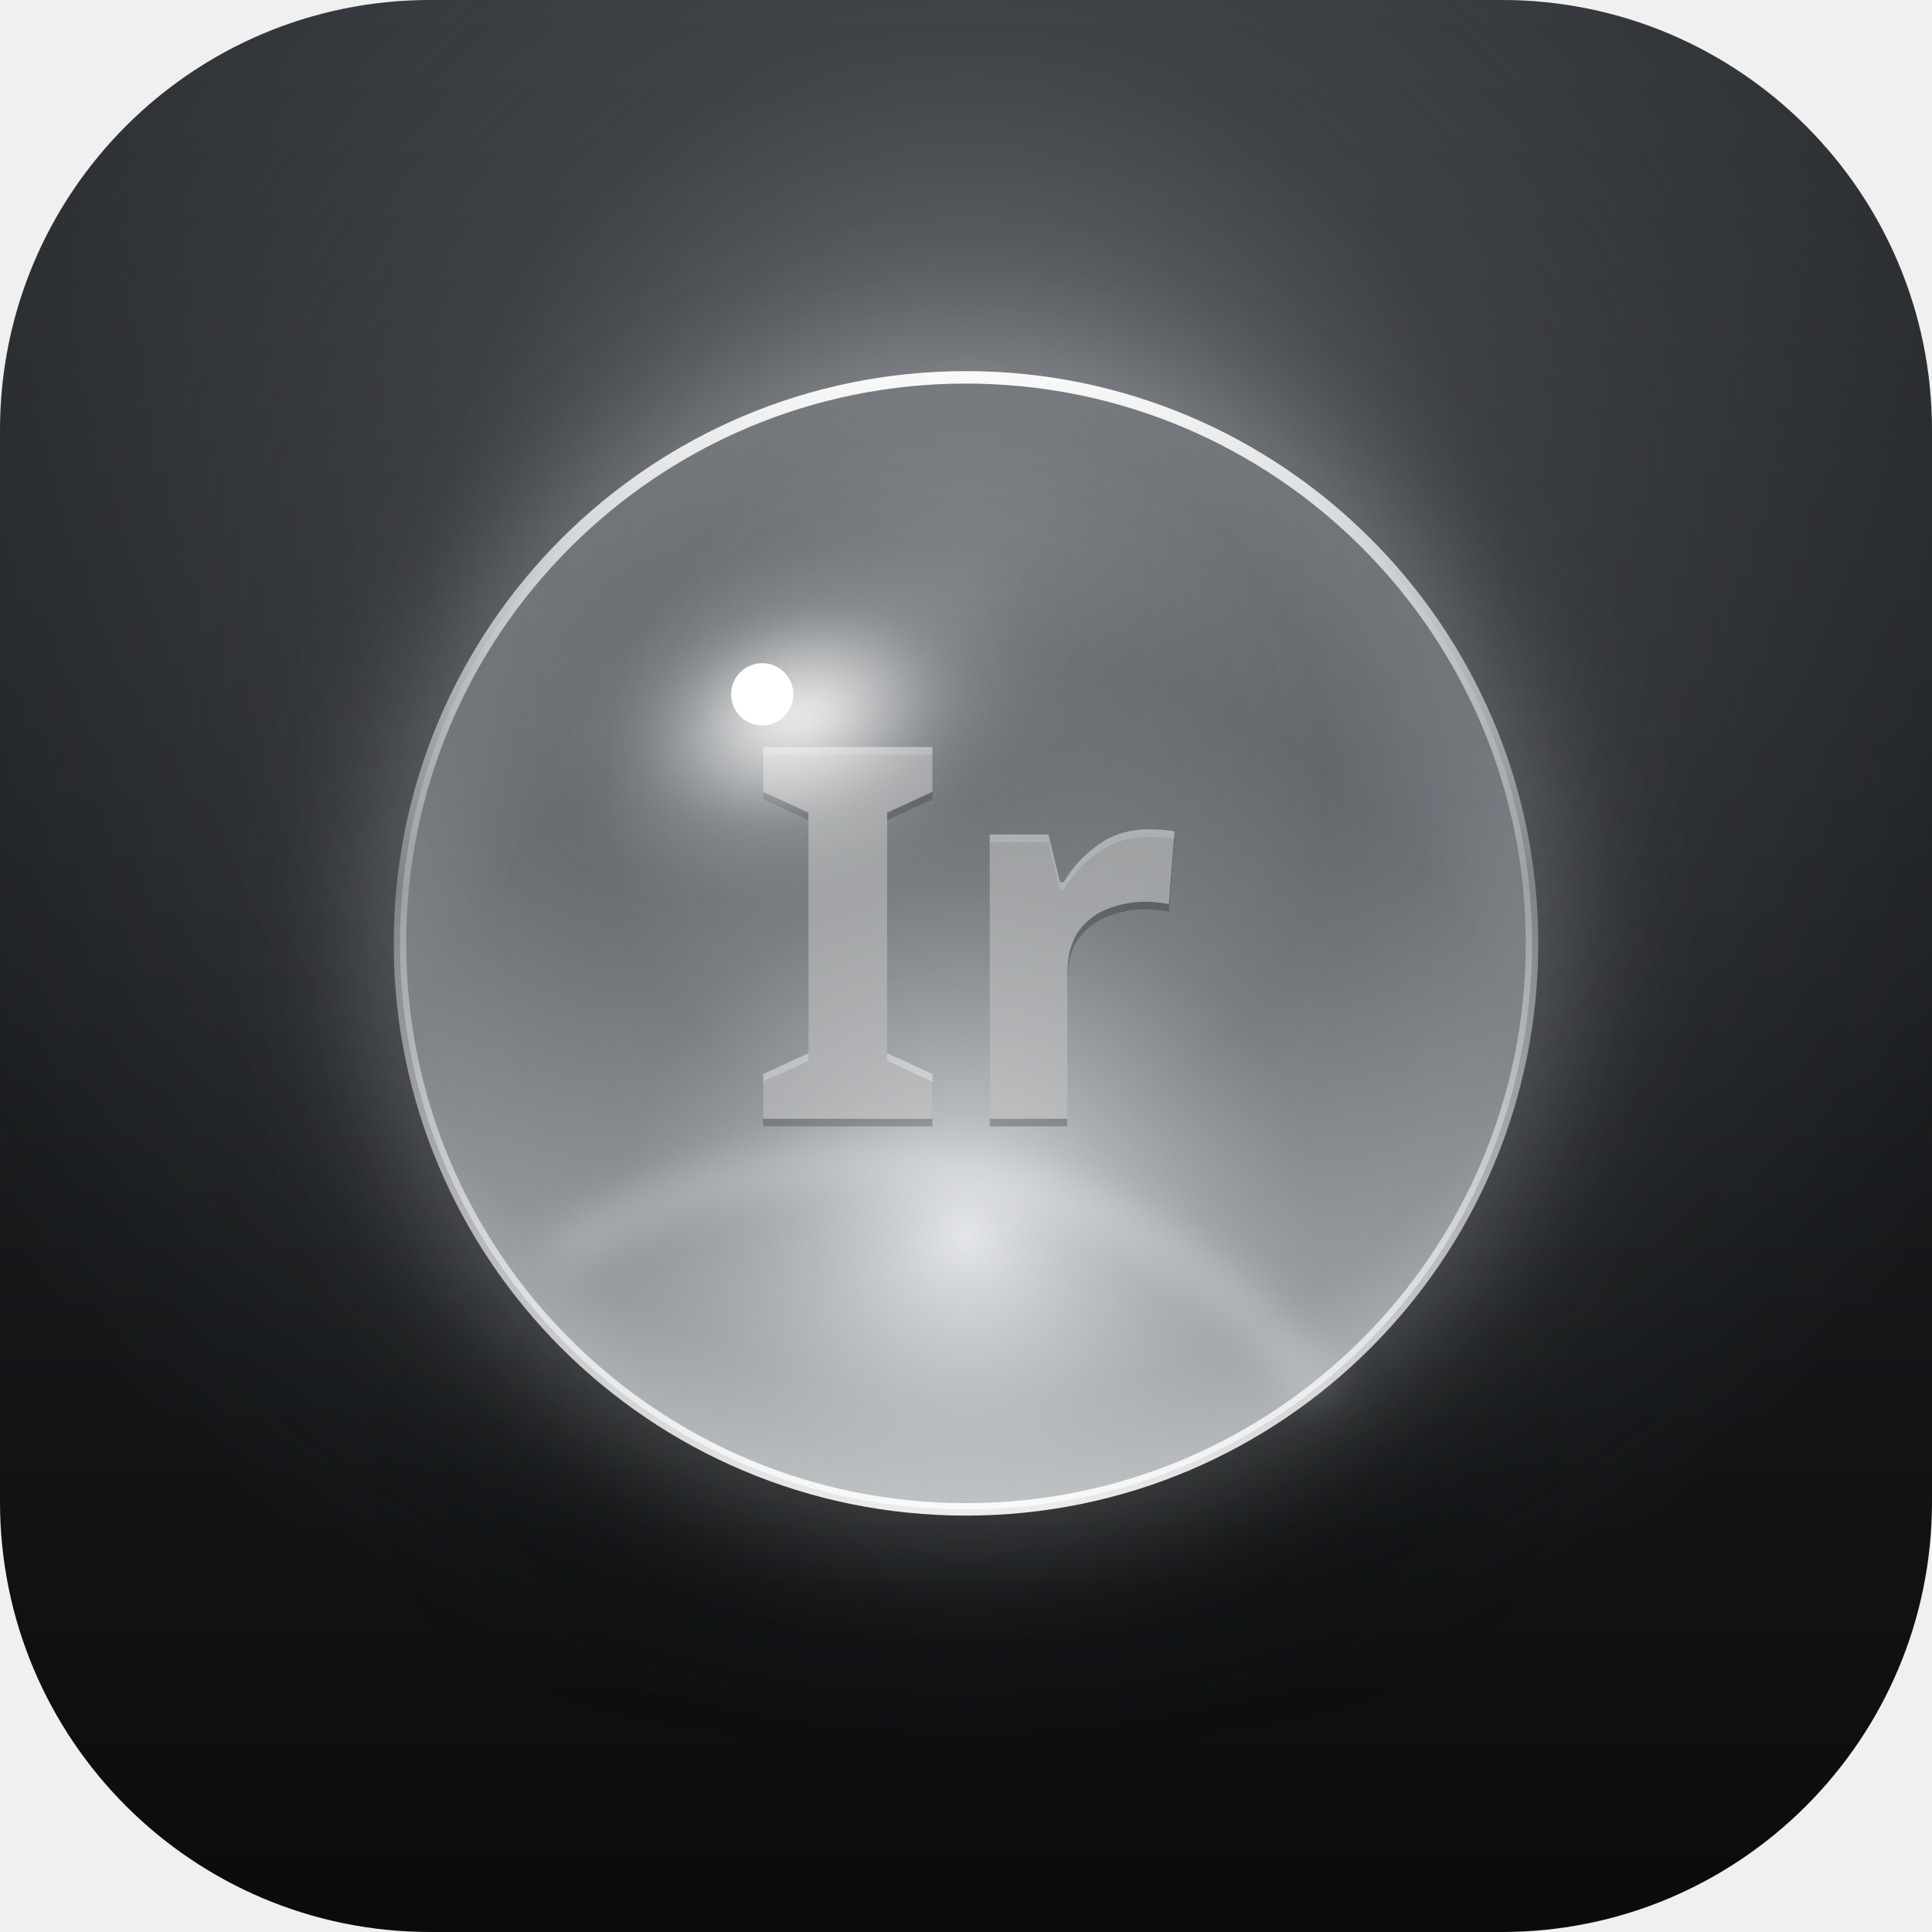
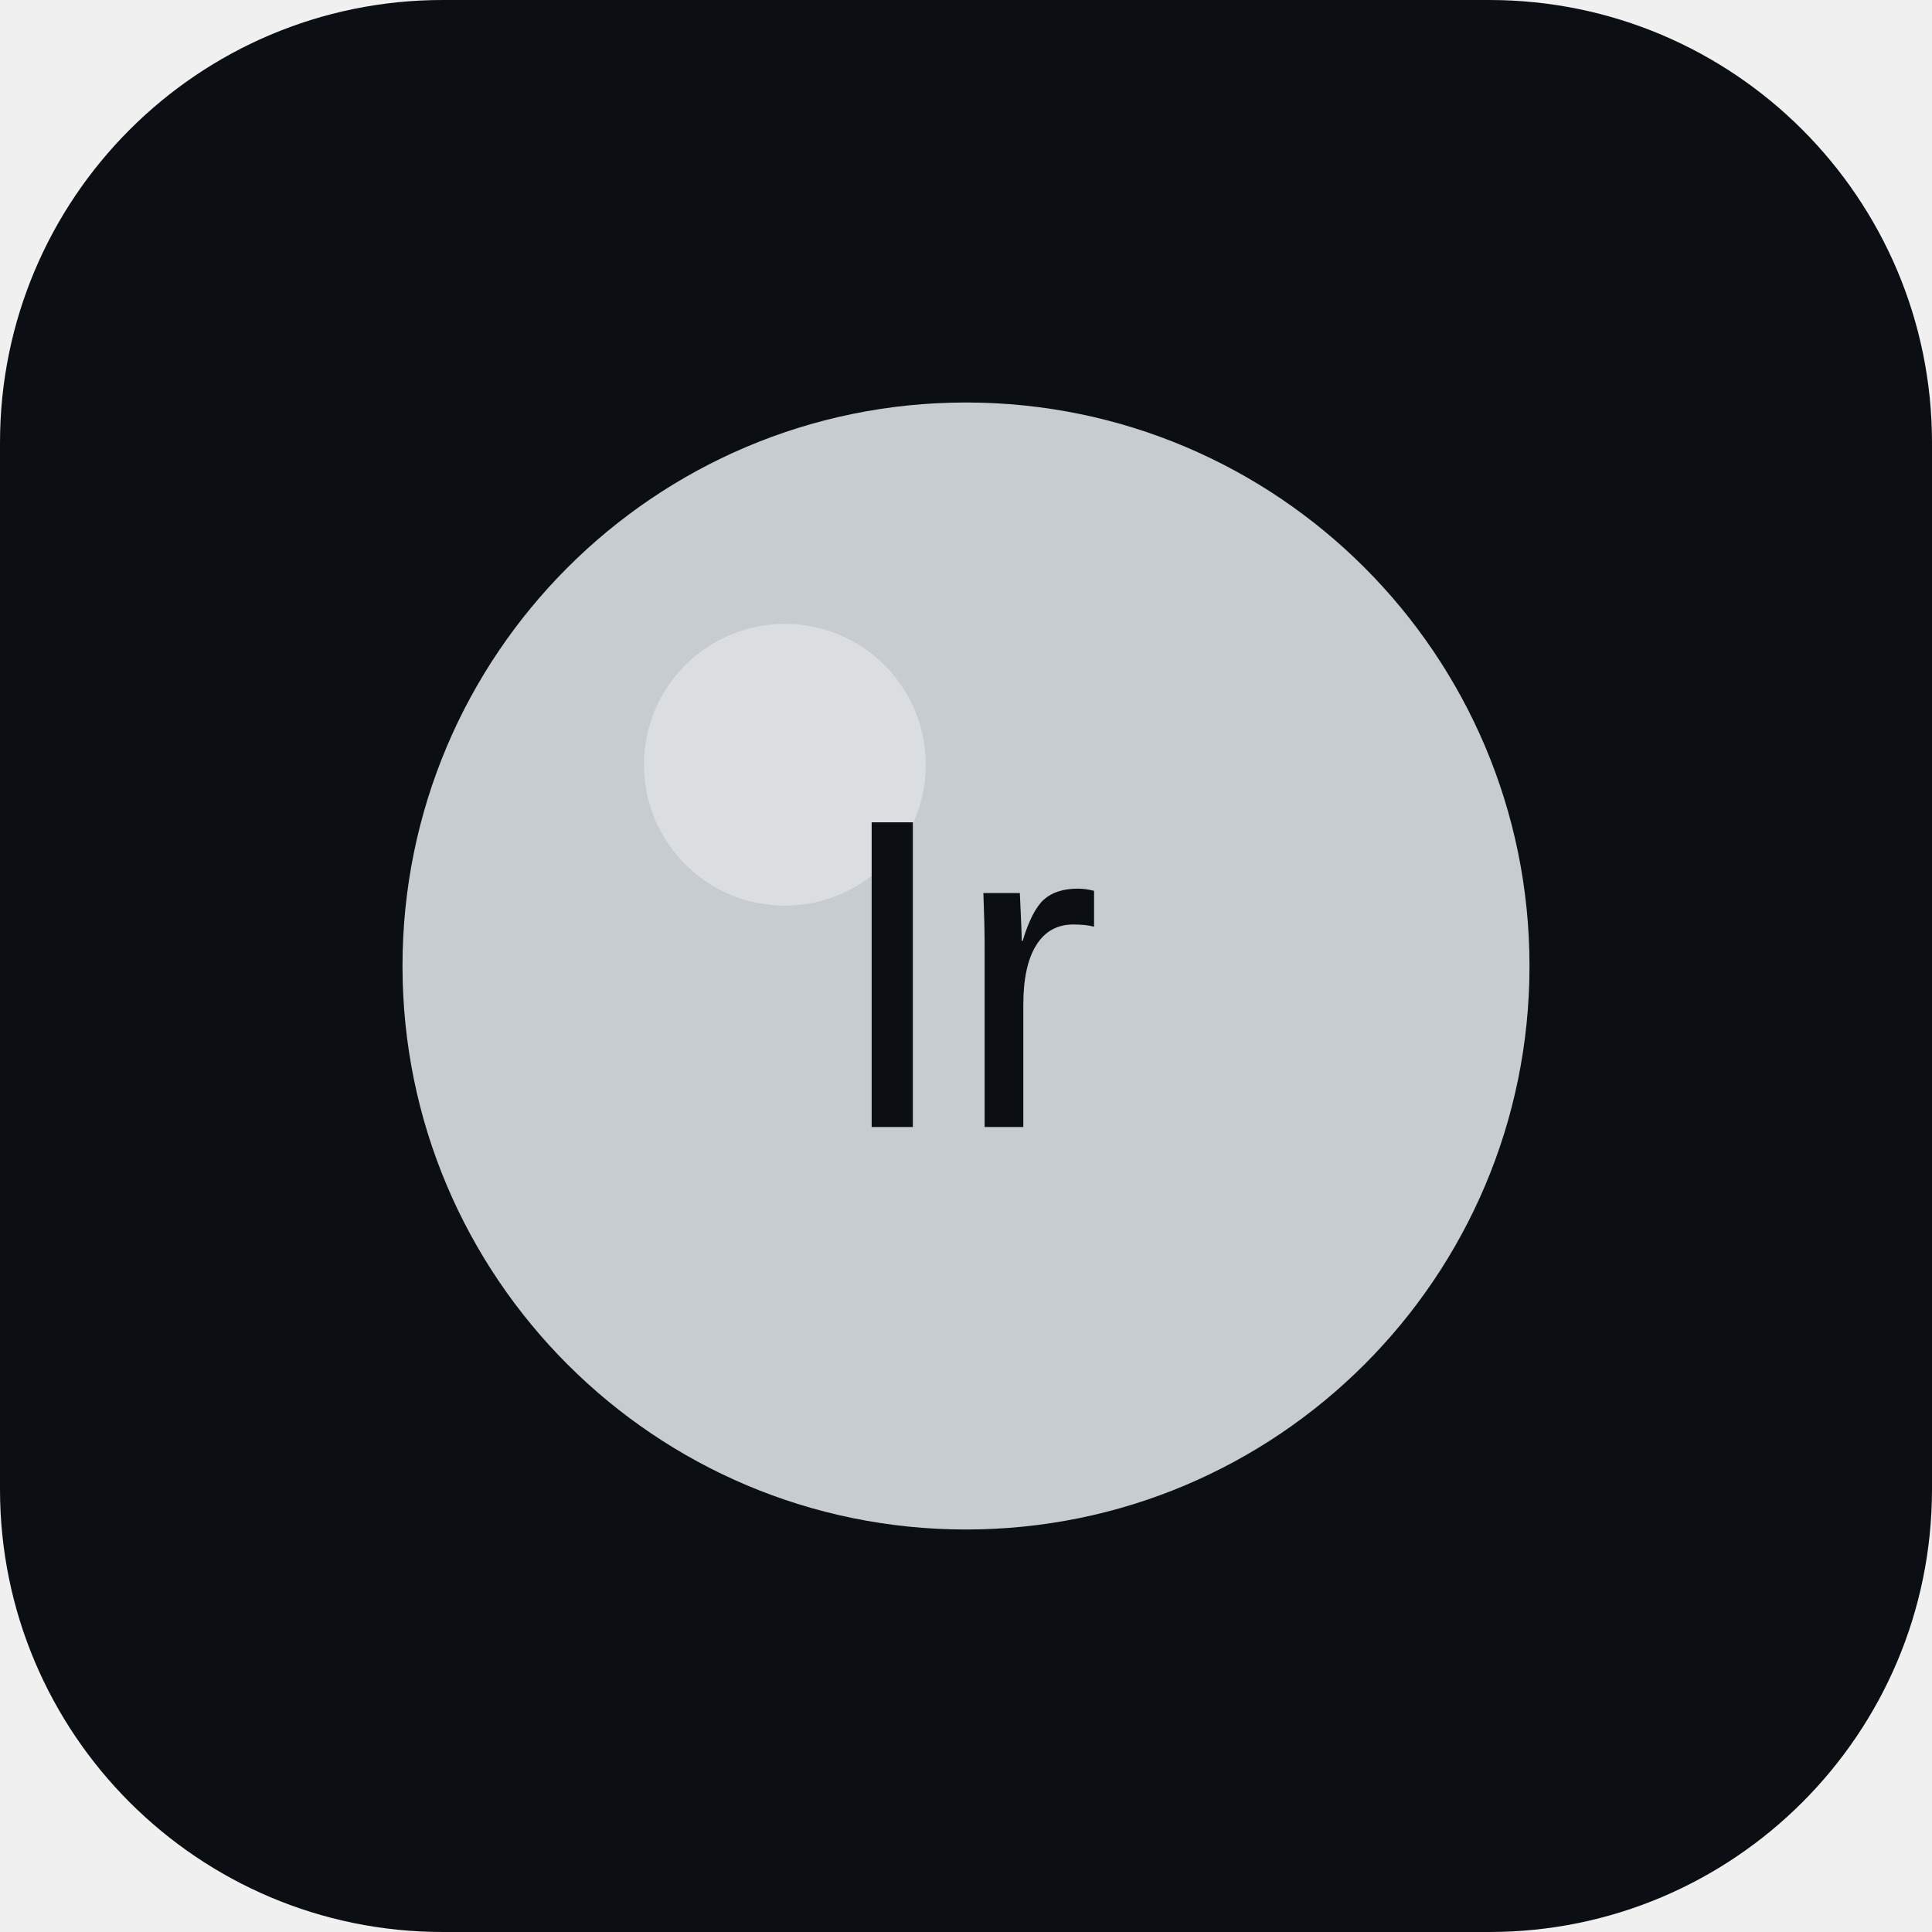
- <svg xmlns="http://www.w3.org/2000/svg" width="512" height="512" viewBox="0 0 512 512">
-   <defs>
-     <linearGradient id="ground" x1="0" y1="0" x2="0" y2="1">
-       <stop offset="0%" stop-color="#2a2d31" />
-       <stop offset="46%" stop-color="#1c1e21" />
-       <stop offset="100%" stop-color="#0a0b0c" />
-     </linearGradient>
-     <radialGradient id="ghot" cx="50%" cy="30%" r="60%">
-       <stop offset="0%" stop-color="#e6e9ec" stop-opacity="0.55" />
-       <stop offset="46%" stop-color="#9aa1a8" stop-opacity="0.20" />
-       <stop offset="100%" stop-color="#9aa1a8" stop-opacity="0" />
-     </radialGradient>
-     <radialGradient id="orbBody" cx="50%" cy="36%" r="70%">
-       <stop offset="0%" stop-color="#2b2e31" stop-opacity="0.42" />
-       <stop offset="46%" stop-color="#565c62" stop-opacity="0.34" />
-       <stop offset="78%" stop-color="#cfd4d9" stop-opacity="0.42" />
-       <stop offset="93%" stop-color="#eef1f3" stop-opacity="0.72" />
-       <stop offset="100%" stop-color="#ffffff" stop-opacity="0.98" />
-     </radialGradient>
-     <radialGradient id="throughLight" cx="50%" cy="76%" r="52%">
-       <stop offset="0%" stop-color="#f2f4f6" stop-opacity="0.9" />
-       <stop offset="60%" stop-color="#c6cbcf" stop-opacity="0.28" />
-       <stop offset="100%" stop-color="#c6cbcf" stop-opacity="0" />
-     </radialGradient>
-     <radialGradient id="spec" cx="50%" cy="50%" r="50%">
-       <stop offset="0%" stop-color="#ffffff" stop-opacity="0.98" />
-       <stop offset="62%" stop-color="#ffffff" stop-opacity="0.14" />
-       <stop offset="100%" stop-color="#ffffff" stop-opacity="0" />
-     </radialGradient>
-     <linearGradient id="rim" x1="0" y1="0" x2="0" y2="1">
-       <stop offset="0%" stop-color="#ffffff" stop-opacity="0.95" />
-       <stop offset="45%" stop-color="#dfe2e5" stop-opacity="0.35" />
-       <stop offset="100%" stop-color="#ffffff" stop-opacity="0.9" />
-     </linearGradient>
-     <filter id="b6" x="-60%" y="-60%" width="220%" height="220%">
-       <feGaussianBlur stdDeviation="6" />
-     </filter>
-     <filter id="b16" x="-60%" y="-60%" width="220%" height="220%">
-       <feGaussianBlur stdDeviation="16" />
-     </filter>
-     <filter id="b28" x="-80%" y="-80%" width="260%" height="260%">
-       <feGaussianBlur stdDeviation="28" />
-     </filter>
-   </defs>
-   <rect width="512" height="512" rx="114" fill="url(#ground)" />
-   <rect width="512" height="512" rx="114" fill="url(#ghot)" />
-   <ellipse cx="256" cy="397" rx="129" ry="25.5" fill="#000000" opacity="0.5" filter="url(#b28)" />
-   <circle cx="256" cy="250" r="159" fill="#c6cbcf" opacity="0.28" filter="url(#b16)" />
-   <circle cx="256" cy="250" r="150" fill="url(#orbBody)" />
-   <circle cx="256" cy="250" r="150" fill="url(#throughLight)" />
-   <clipPath id="orbclip256250">
-     <circle cx="256" cy="250" r="150" />
-   </clipPath>
-   <g clip-path="url(#orbclip256250)" font-family="'Segoe UI',system-ui,-apple-system,sans-serif" font-weight="600" font-size="138" text-anchor="middle">
-     <text x="256" y="298.5" fill="#1c1e21" opacity="0.28">Ir</text>
-     <text x="256" y="296.5" fill="#ffffff" opacity="0.42">Ir</text>
-   </g>
-   <circle cx="256" cy="250" r="150" fill="none" stroke="url(#rim)" stroke-width="3.3" />
-   <path d="M 148 332.5 A 150 150 0 0 1 349 367" fill="none" stroke="#ffffff" stroke-width="4.5" stroke-linecap="round" opacity="0.55" filter="url(#b6)" />
-   <ellipse cx="211" cy="190" rx="66" ry="45" fill="url(#spec)" transform="rotate(-20 211 190)" filter="url(#b6)" />
-   <circle cx="202" cy="184" r="8.25" fill="#ffffff" />
+ <svg xmlns="http://www.w3.org/2000/svg" viewBox="0 0 96 96" width="96" height="96">
+   <rect width="96" height="96" rx="22" fill="#0b0f14" />
+   <circle cx="48" cy="48" r="28" fill="#c7ccd1" />
+   <circle cx="39" cy="38" r="7" fill="#ffffff" fill-opacity="0.35" />
+   <text x="48" y="56" text-anchor="middle" font-family="&quot;Segoe UI&quot;,system-ui,-apple-system,&quot;Helvetica Neue&quot;,Arial,sans-serif" font-size="22" font-weight="500" fill="#0b0f14">Ir</text>
</svg>
